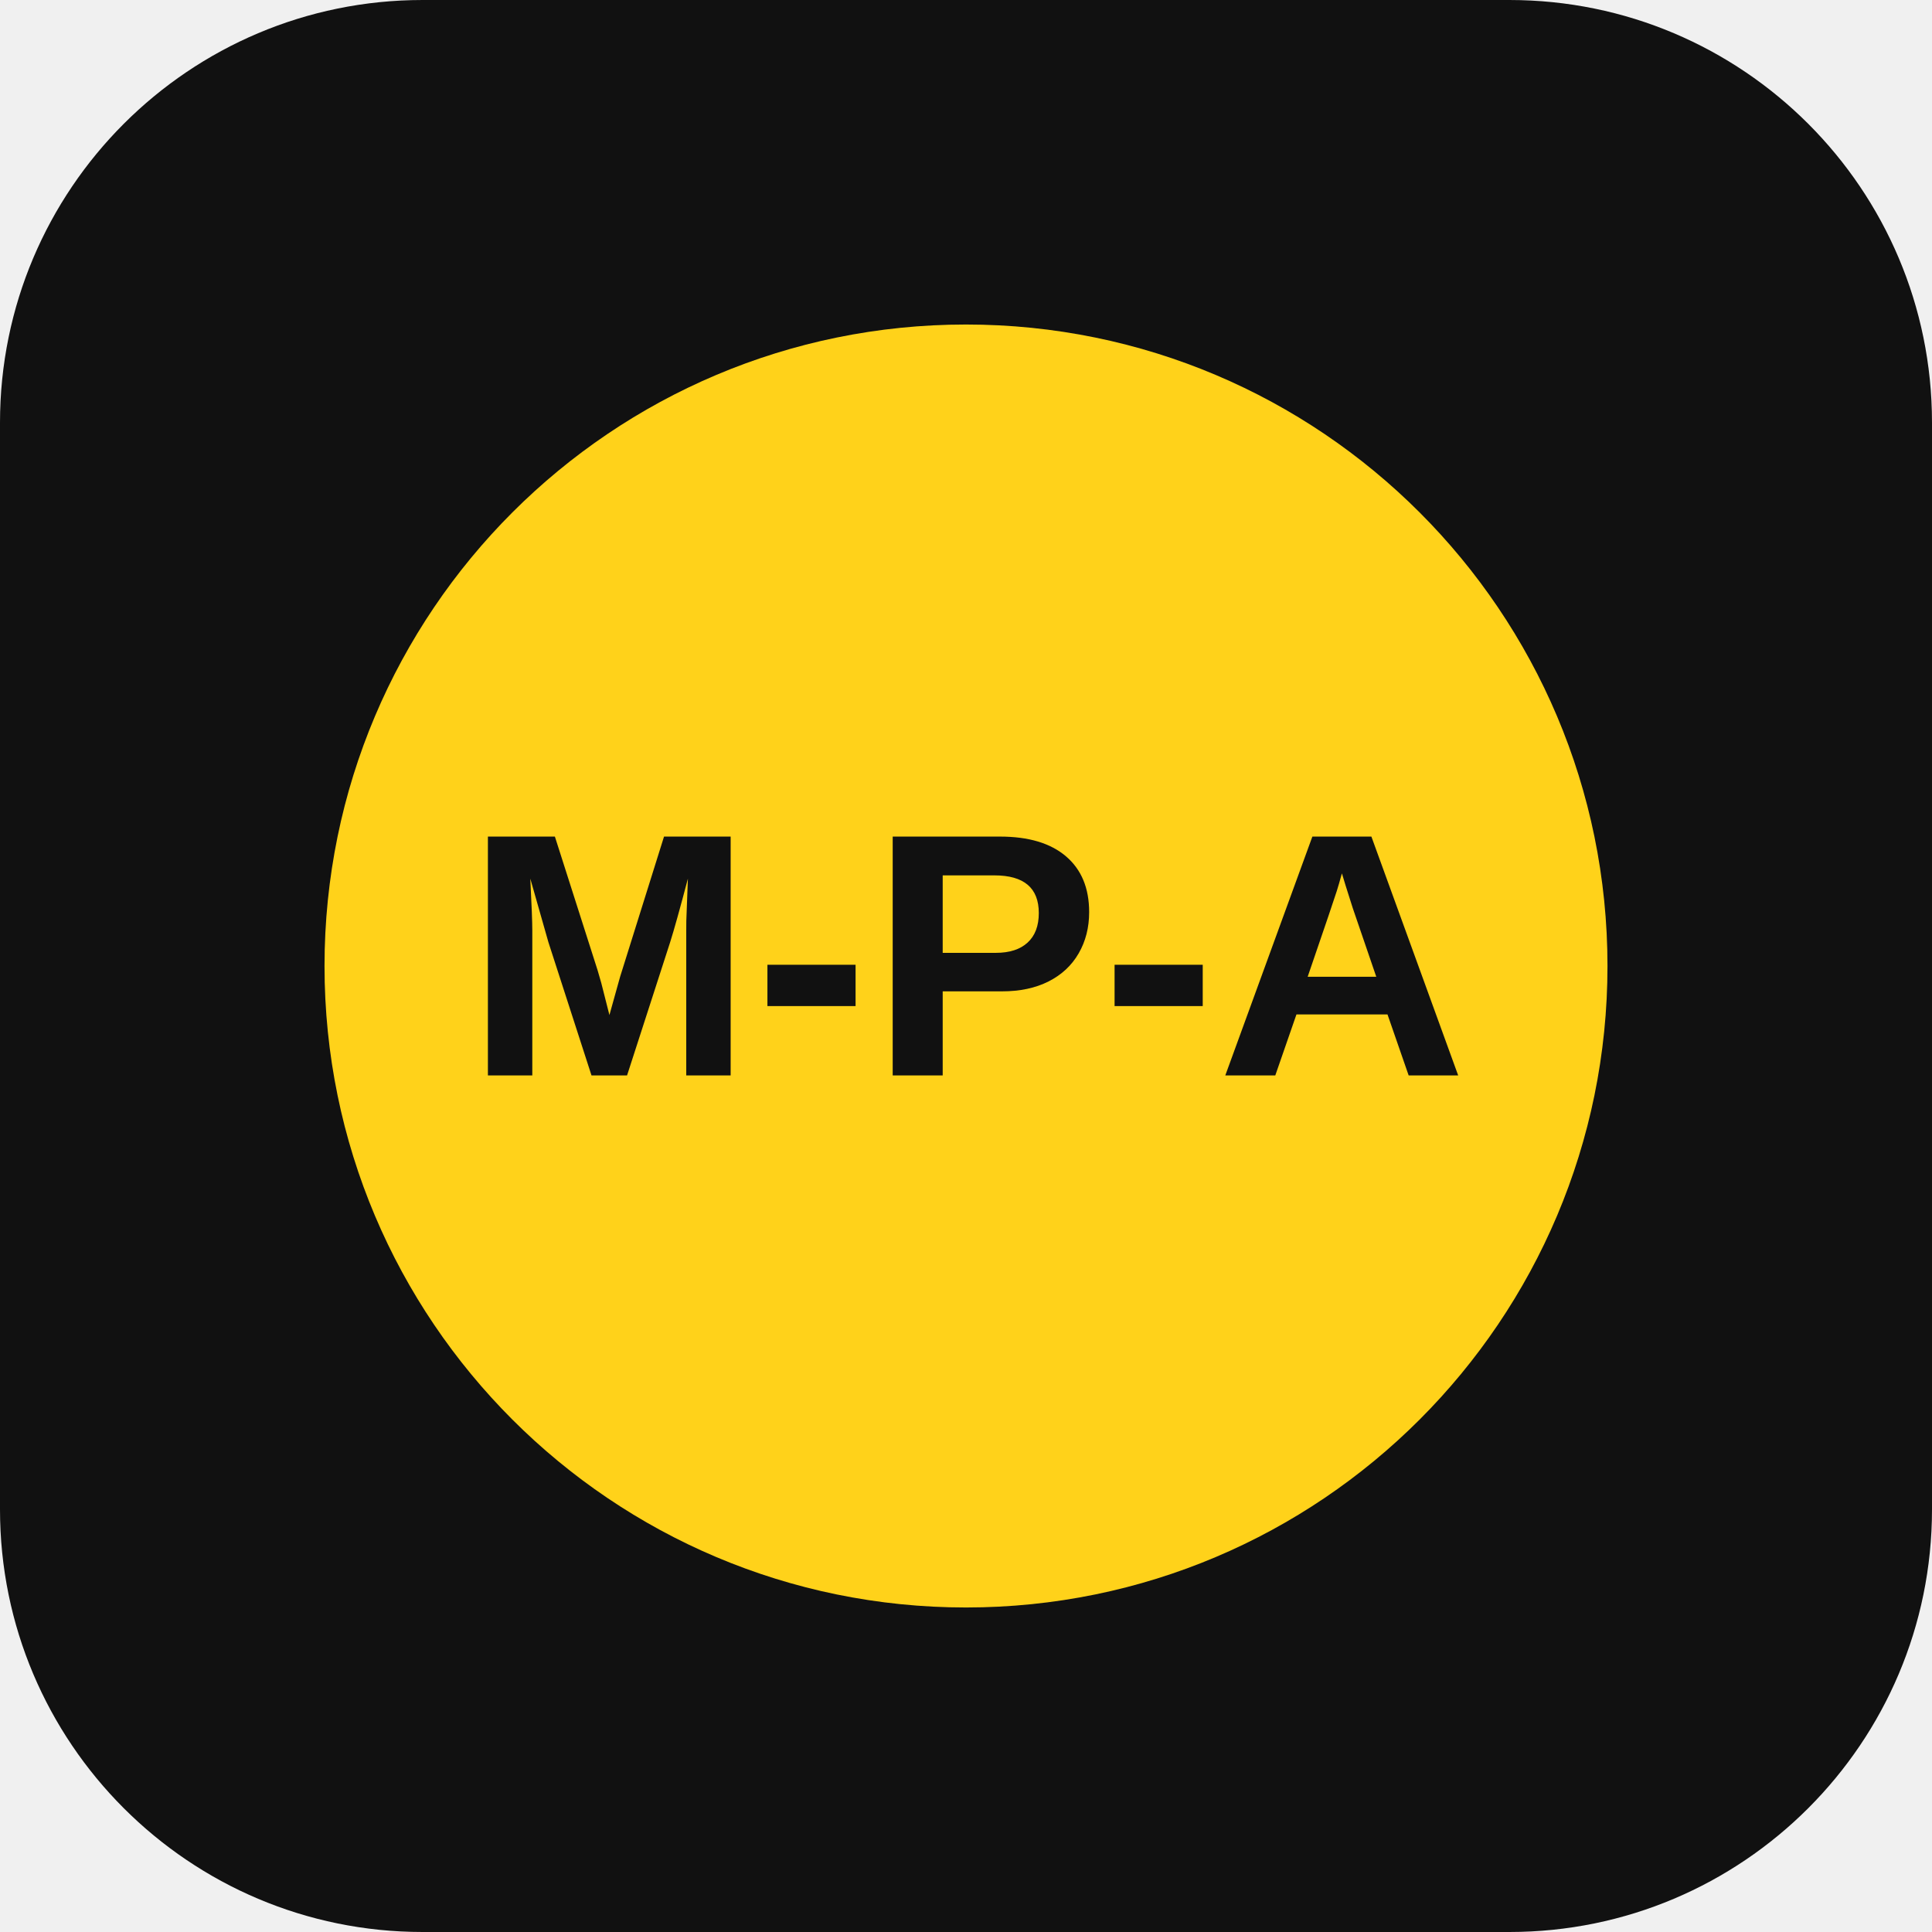
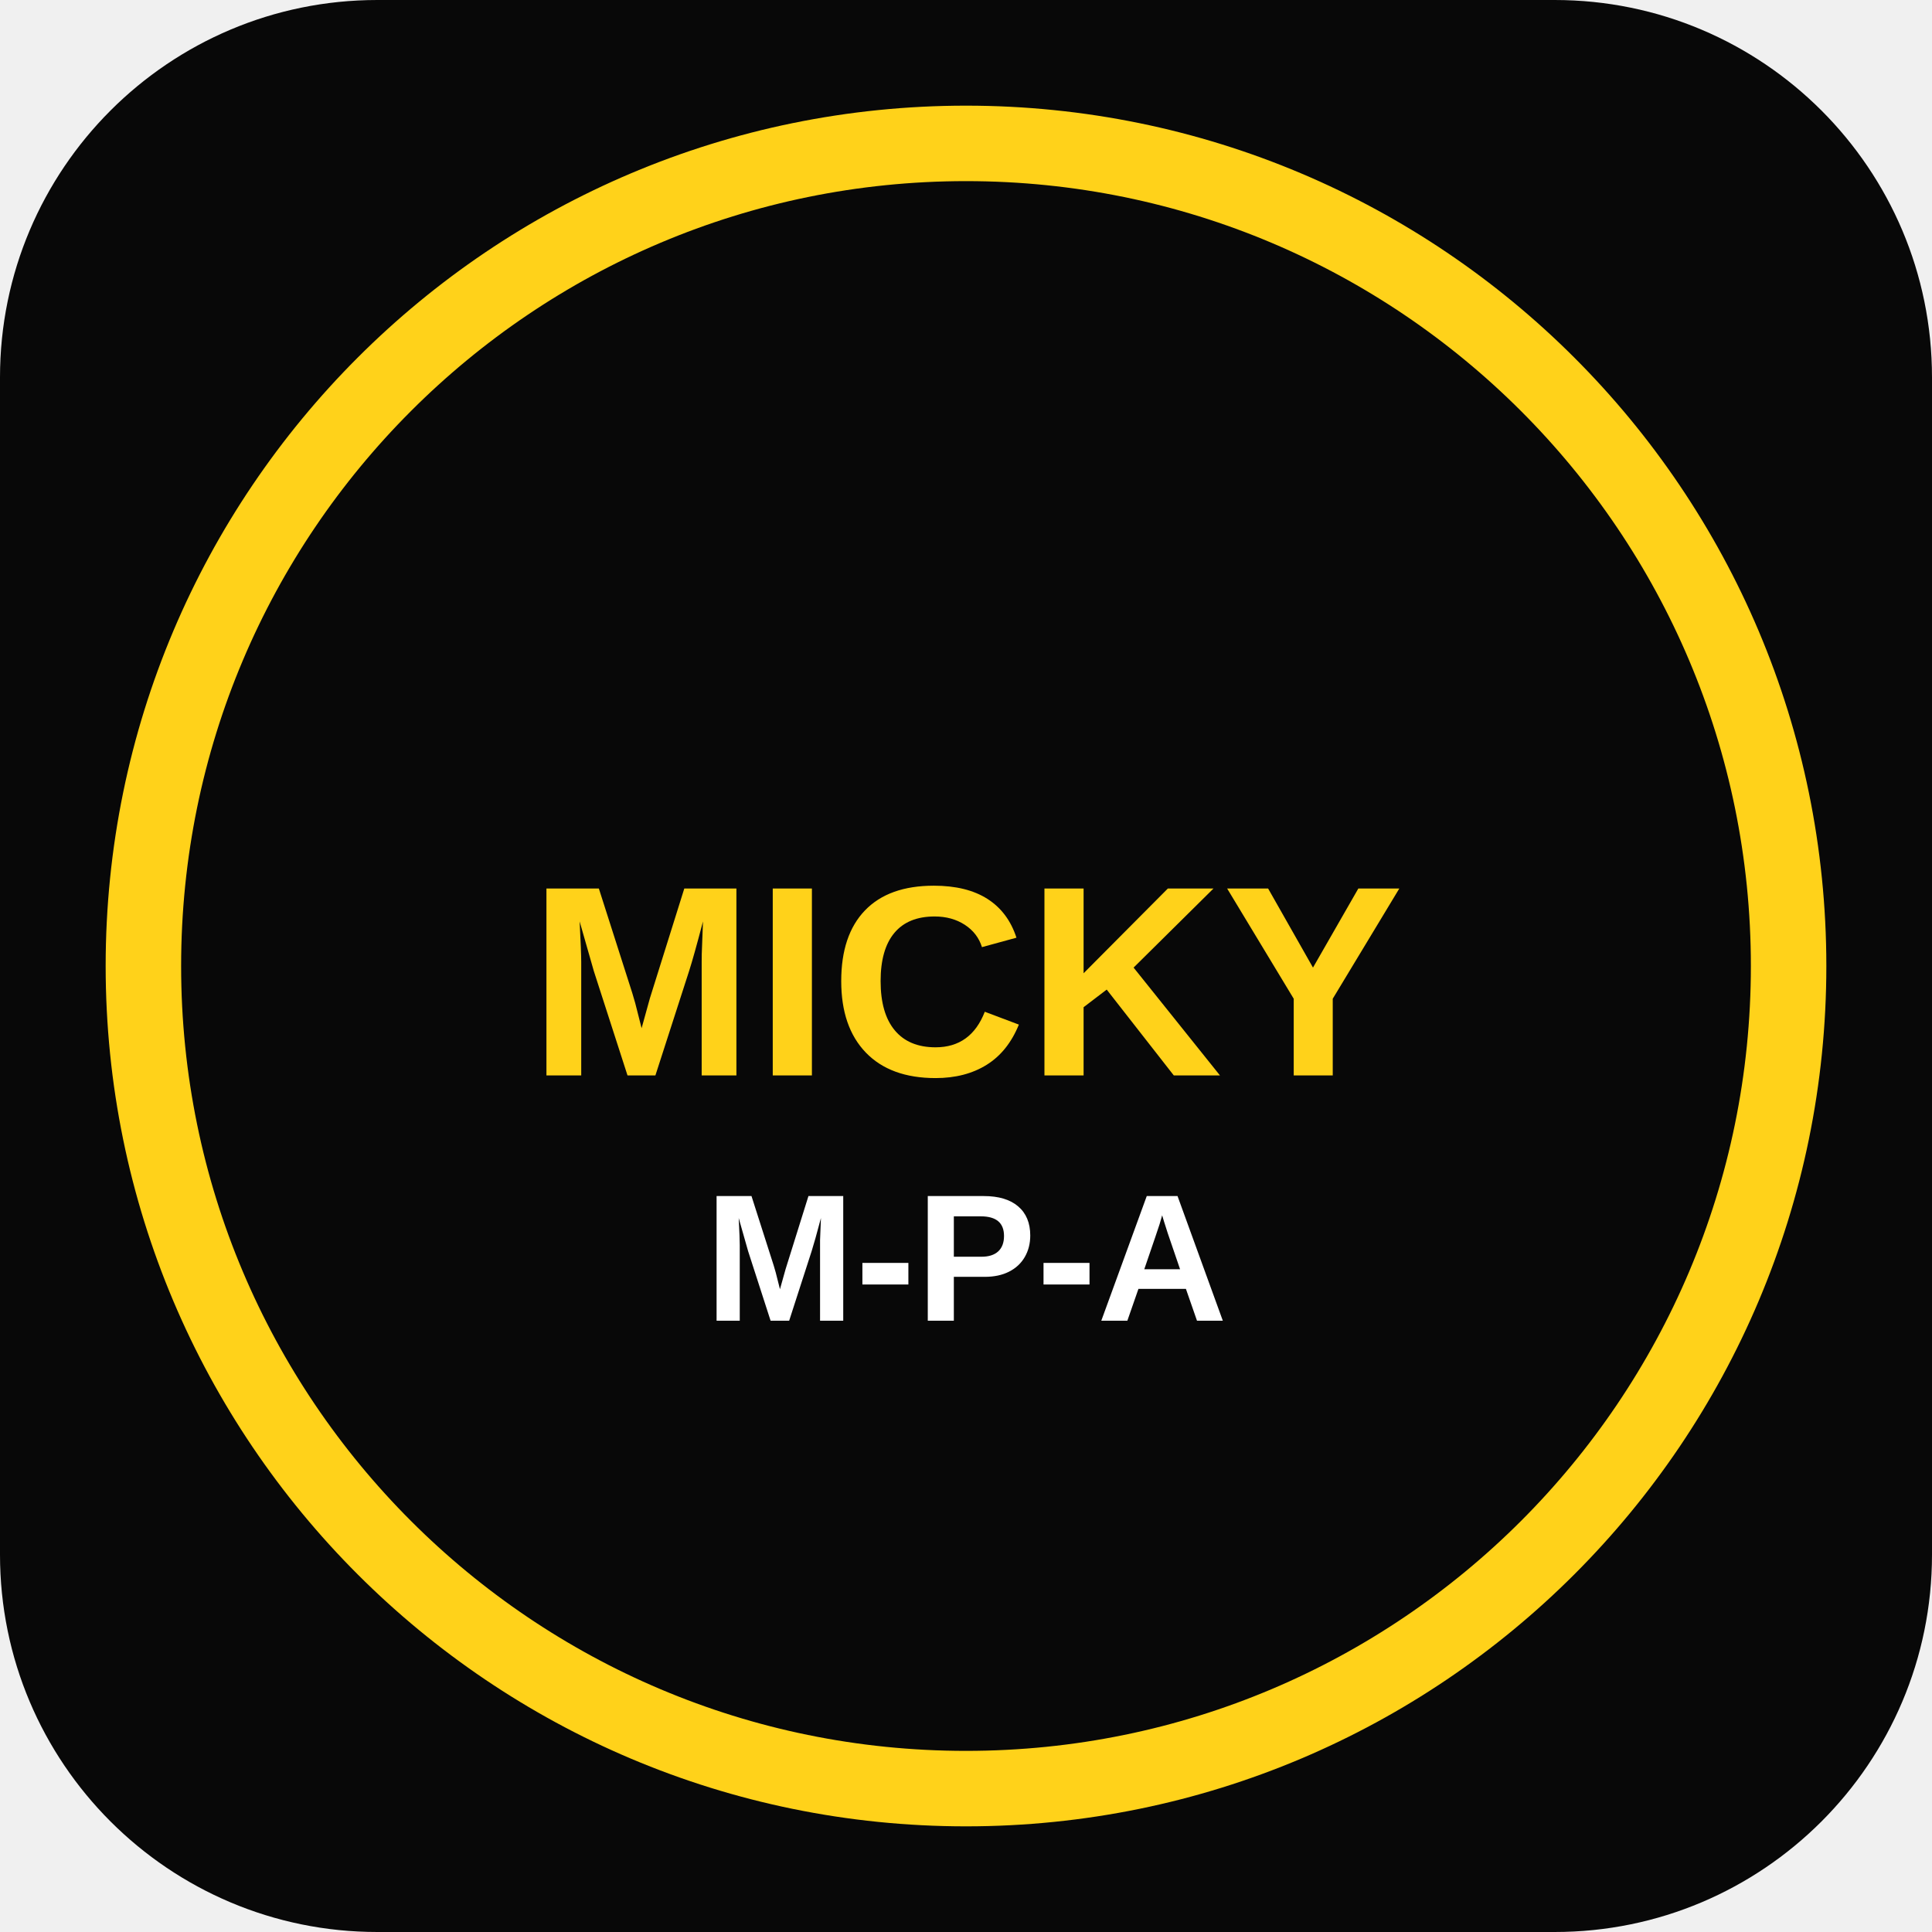
<svg xmlns="http://www.w3.org/2000/svg" viewBox="0 0 512 512">
-   <rect width="512" height="512" rx="112" fill="#111" />
-   <circle cx="256" cy="256" r="170" fill="#ffd21a" />
-   <text x="256" y="285" text-anchor="middle" font-family="Arial,sans-serif" font-size="92" font-weight="900" fill="#111">M-P-A</text>
+   <rect width="512" height="512" rx="100" fill="#080808" />
+   <circle cx="256" cy="256" r="218" fill="none" stroke="#ffd21a" stroke-width="20" />
+   <text x="256" y="285" text-anchor="middle" font-family="Arial" font-weight="900" font-size="72" fill="#ffd21a">MICKY</text>
+   <text x="256" y="350" text-anchor="middle" font-family="Arial" font-weight="900" font-size="48" fill="#fff">M-P-A</text>
</svg>
